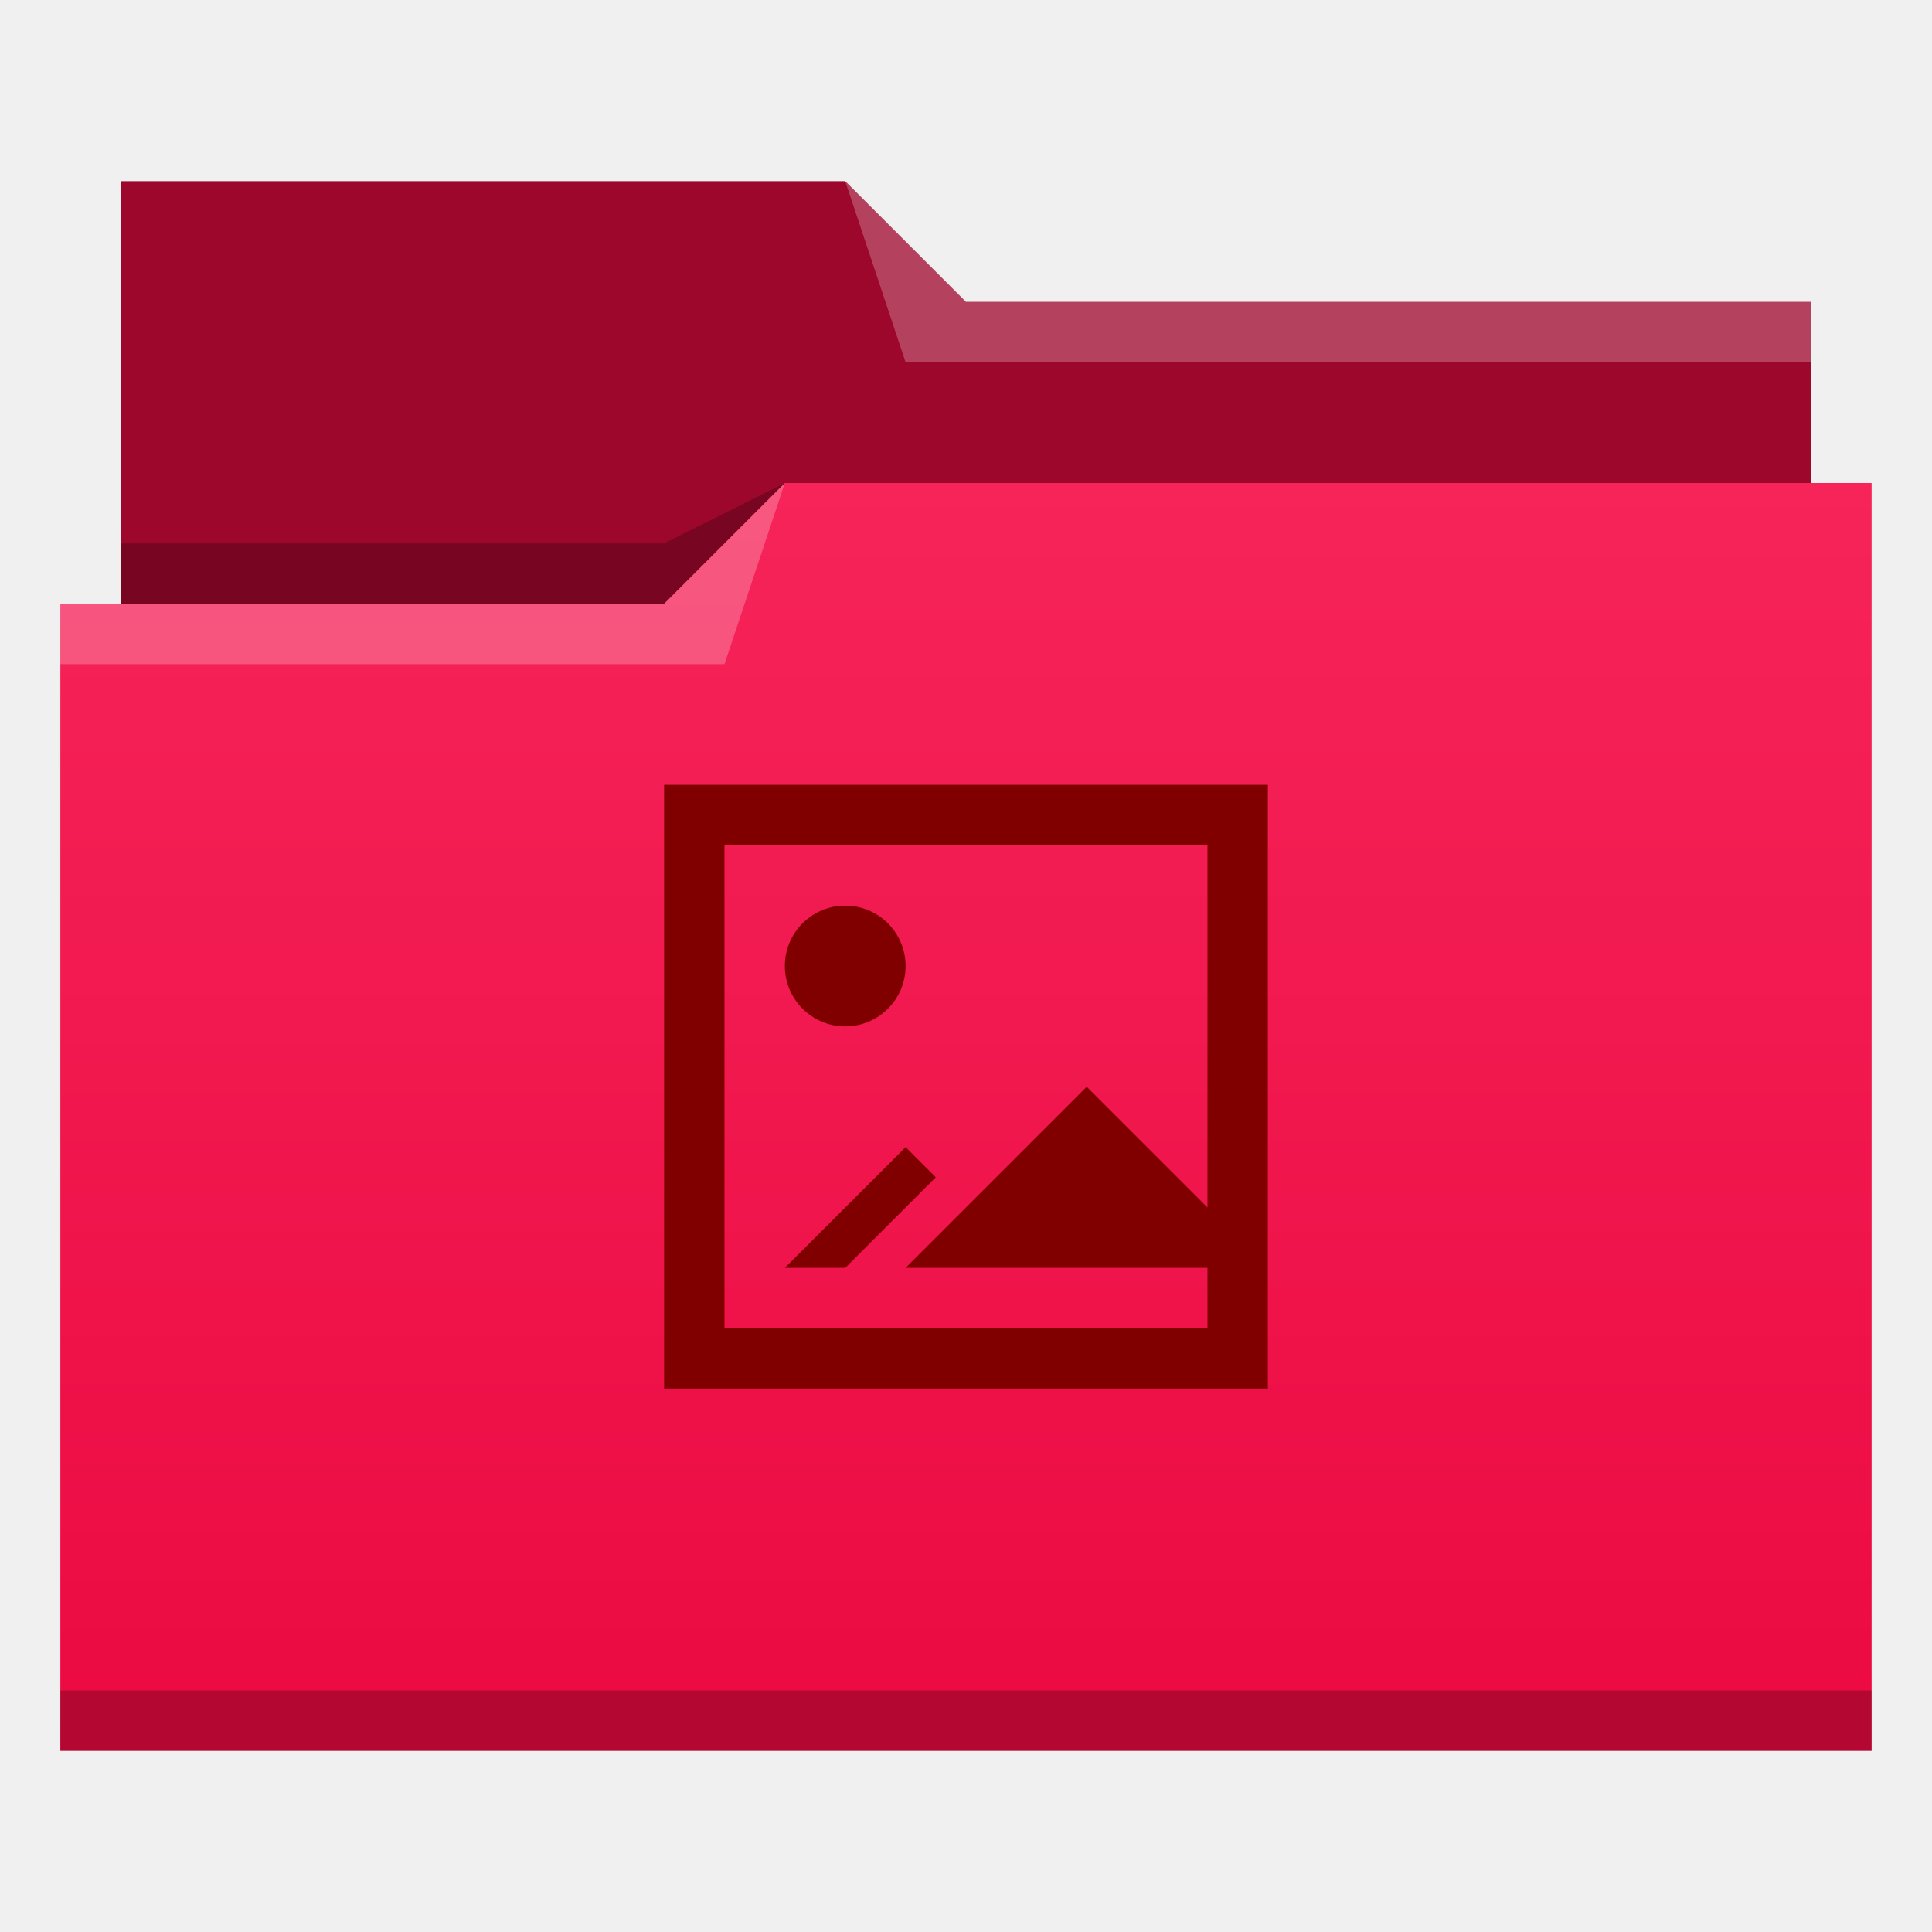
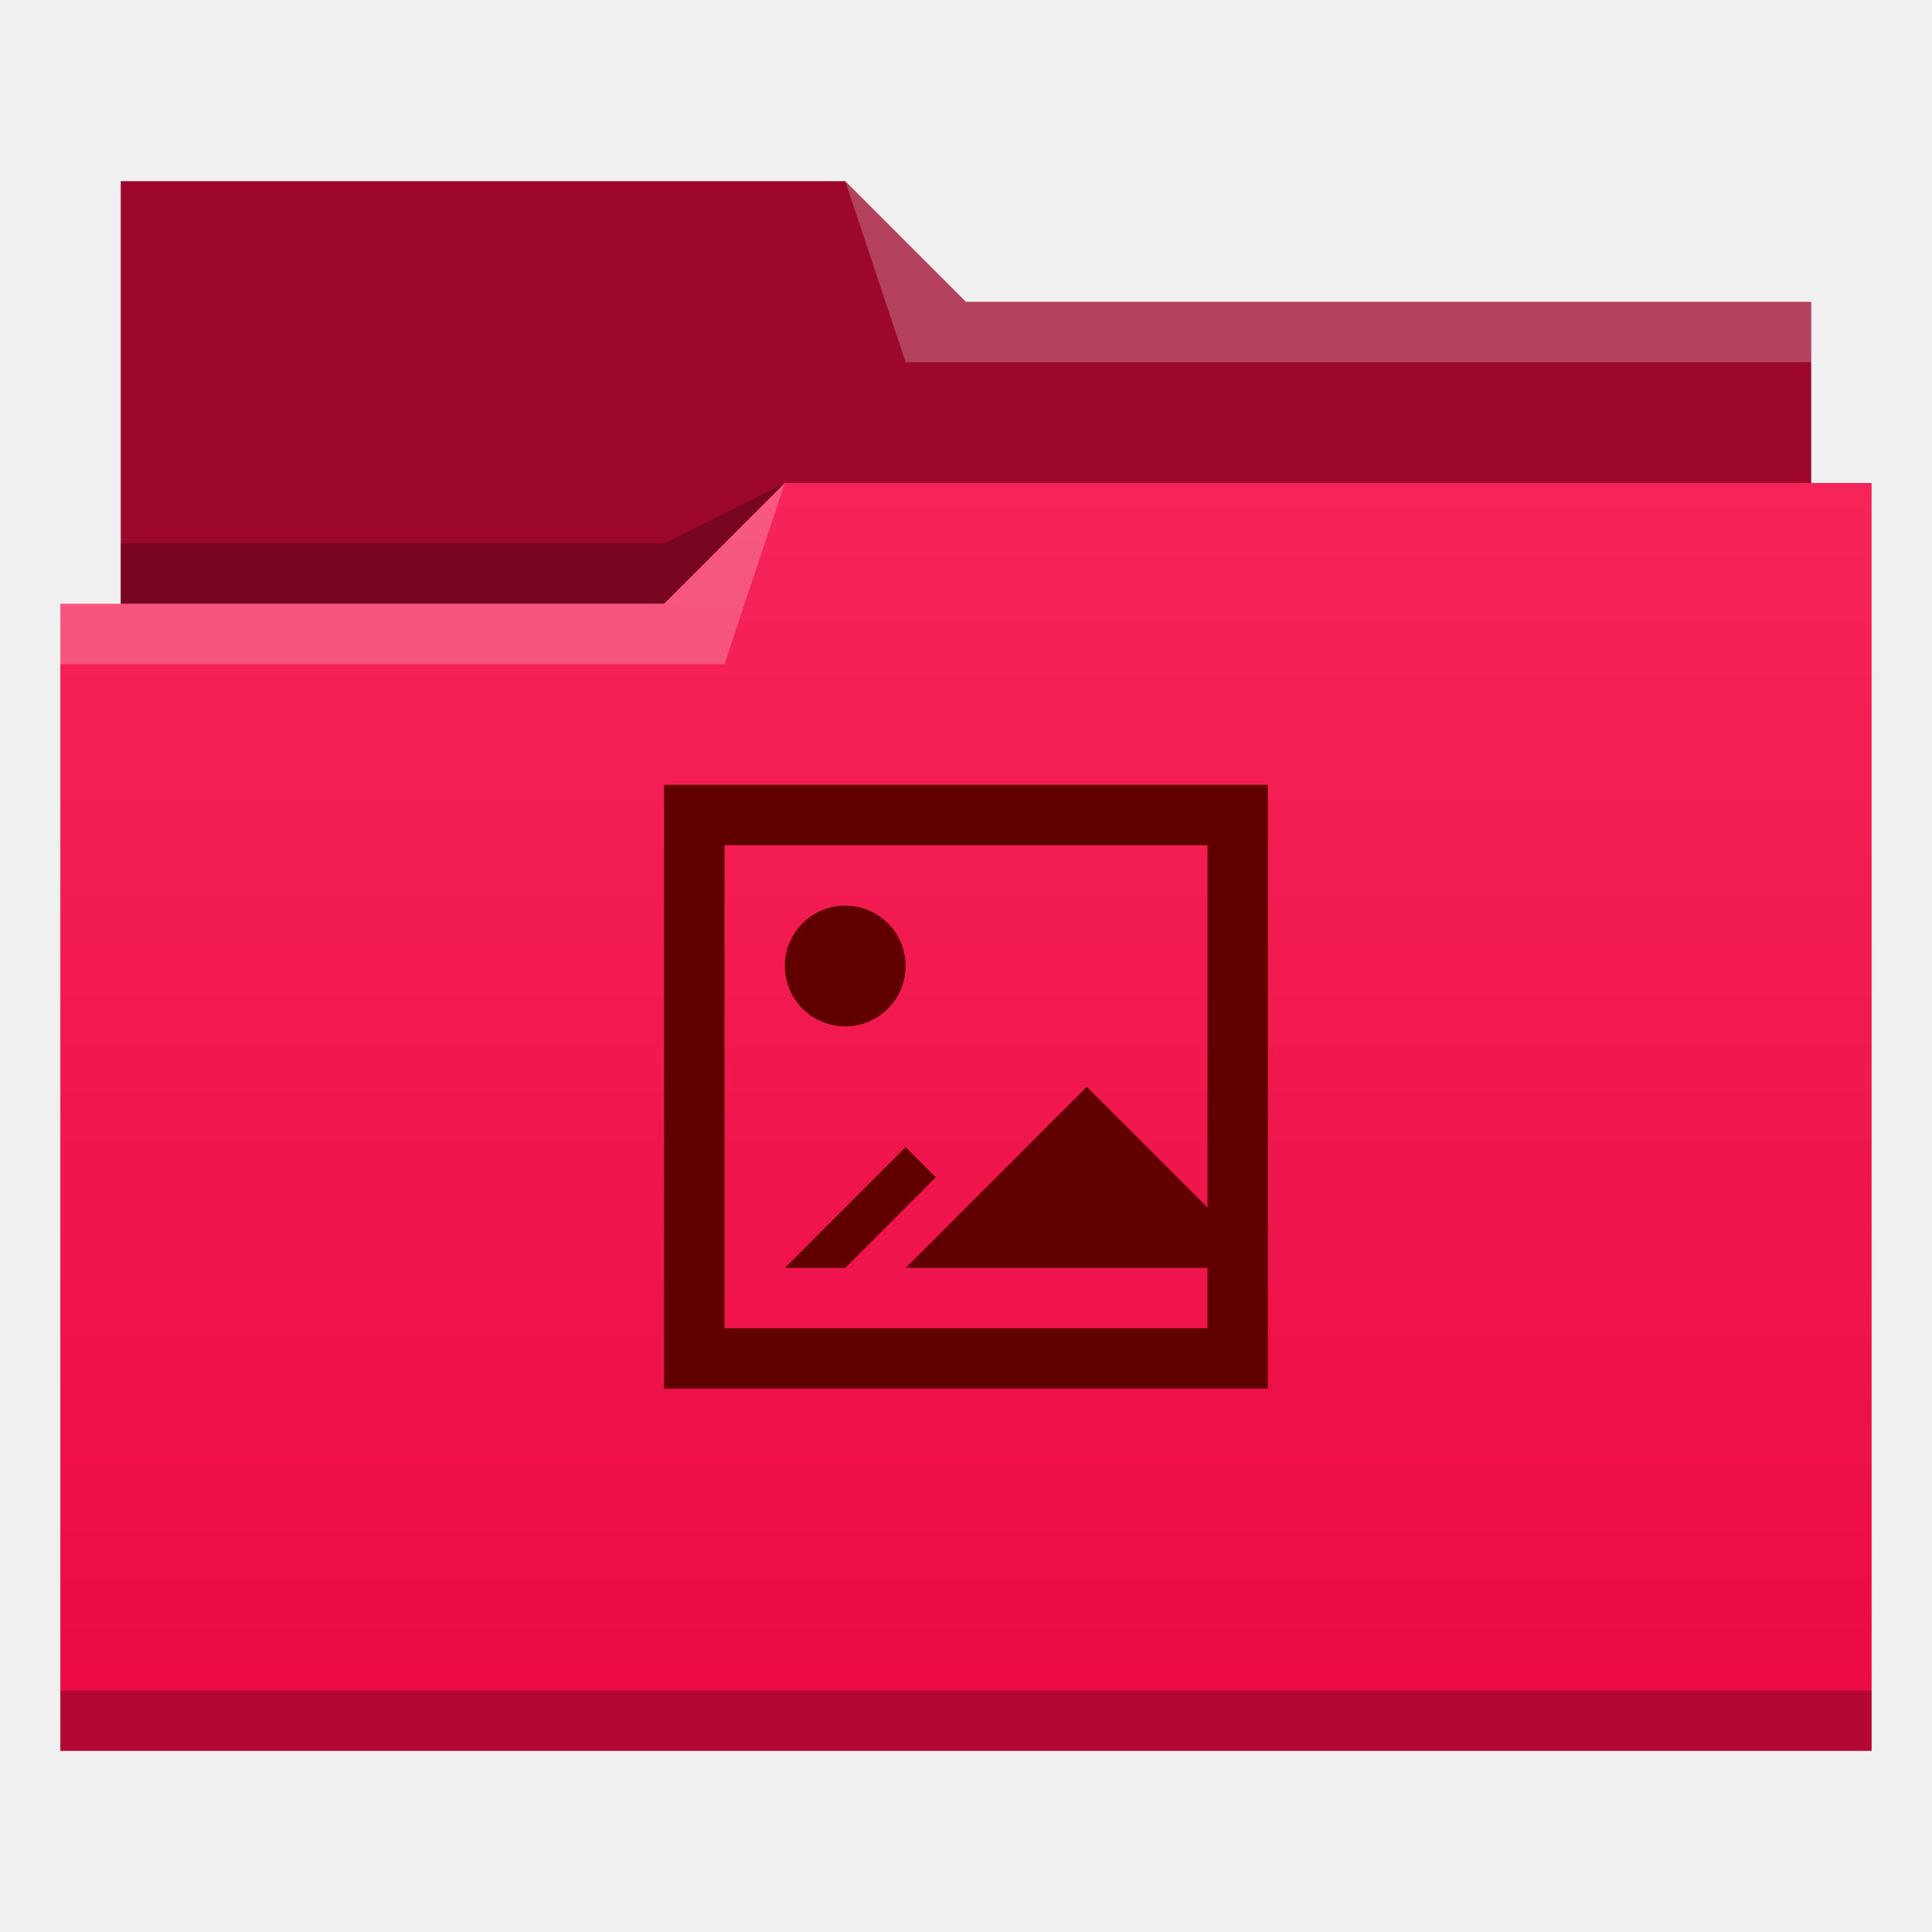
<svg xmlns="http://www.w3.org/2000/svg" xmlns:xlink="http://www.w3.org/1999/xlink" width="32" version="1.1" height="32" viewBox="0 0 32 32" id="svg2">
  <defs id="defs5455">
    <linearGradient xlink:href="#linearGradient4209" id="linearGradient4342" y1="29" y2="8" x2="0" gradientUnits="userSpaceOnUse" gradientTransform="matrix(1 0 0 1 384.5714 515.798)" />
    <linearGradient id="linearGradient4209">
      <stop style="stop-color:#eb0a42" id="stop4211" />
      <stop offset="1" style="stop-color:#f62459" id="stop4213" />
    </linearGradient>
  </defs>
  <g id="g4261" transform="matrix(1 0 0 1 -384.5714 -515.798)">
    <path style="fill:#9d072c;fill-rule:evenodd" id="path4308" d="m 386.571,518.798 0,7 0,1 28,0 0,-6 -14,0 -2,-2 z" />
    <path style="fill-opacity:0.235;fill-rule:evenodd" id="path4306" d="m 397.571,523.798 -2,1 -9,0 0,1 7,0 3,0 z" />
    <path style="fill:url(#linearGradient4342)" id="rect4294" d="m 397.571,523.798 -2,2 -9,0 -1,0 0,19 11,0 1,0 18,0 0,-21 -18,0 z" />
    <path style="fill:#ffffff;fill-opacity:0.235;fill-rule:evenodd" id="path4304" d="m 397.571,523.798 -2,2 -10,0 0,1 11,0 z" />
    <path style="fill:#ffffff;fill-opacity:0.235;fill-rule:evenodd" id="path4310" d="m 398.571,518.798 1,3 15,0 0,-1 -14,0 z" />
    <rect width="30" x="385.571" y="543.798" height="1" style="fill-opacity:0.235" id="rect4292" />
-     <path style="fill:#800000" id="rect4184" d="m 395.571,528.798 0,10 10,0 0,-2 0,-8 -10,0 z m 1,1 8,0 0,6 -2,-2 -3,3 5,0 0,1 -8,0 0,-8 z m 2,1 a 1,1 0 0 0 -1,1 1,1 0 0 0 1,1 1,1 0 0 0 1,-1 1,1 0 0 0 -1,-1 z m 1,4 -2,2 1,0 1.5,-1.5 -0.5,-0.5 z" />
+     <path style="fill:#600000" id="rect4184" d="m 395.571,528.798 0,10 10,0 0,-2 0,-8 -10,0 z m 1,1 8,0 0,6 -2,-2 -3,3 5,0 0,1 -8,0 0,-8 z m 2,1 a 1,1 0 0 0 -1,1 1,1 0 0 0 1,1 1,1 0 0 0 1,-1 1,1 0 0 0 -1,-1 z m 1,4 -2,2 1,0 1.5,-1.5 -0.5,-0.5 z" />
  </g>
</svg>
